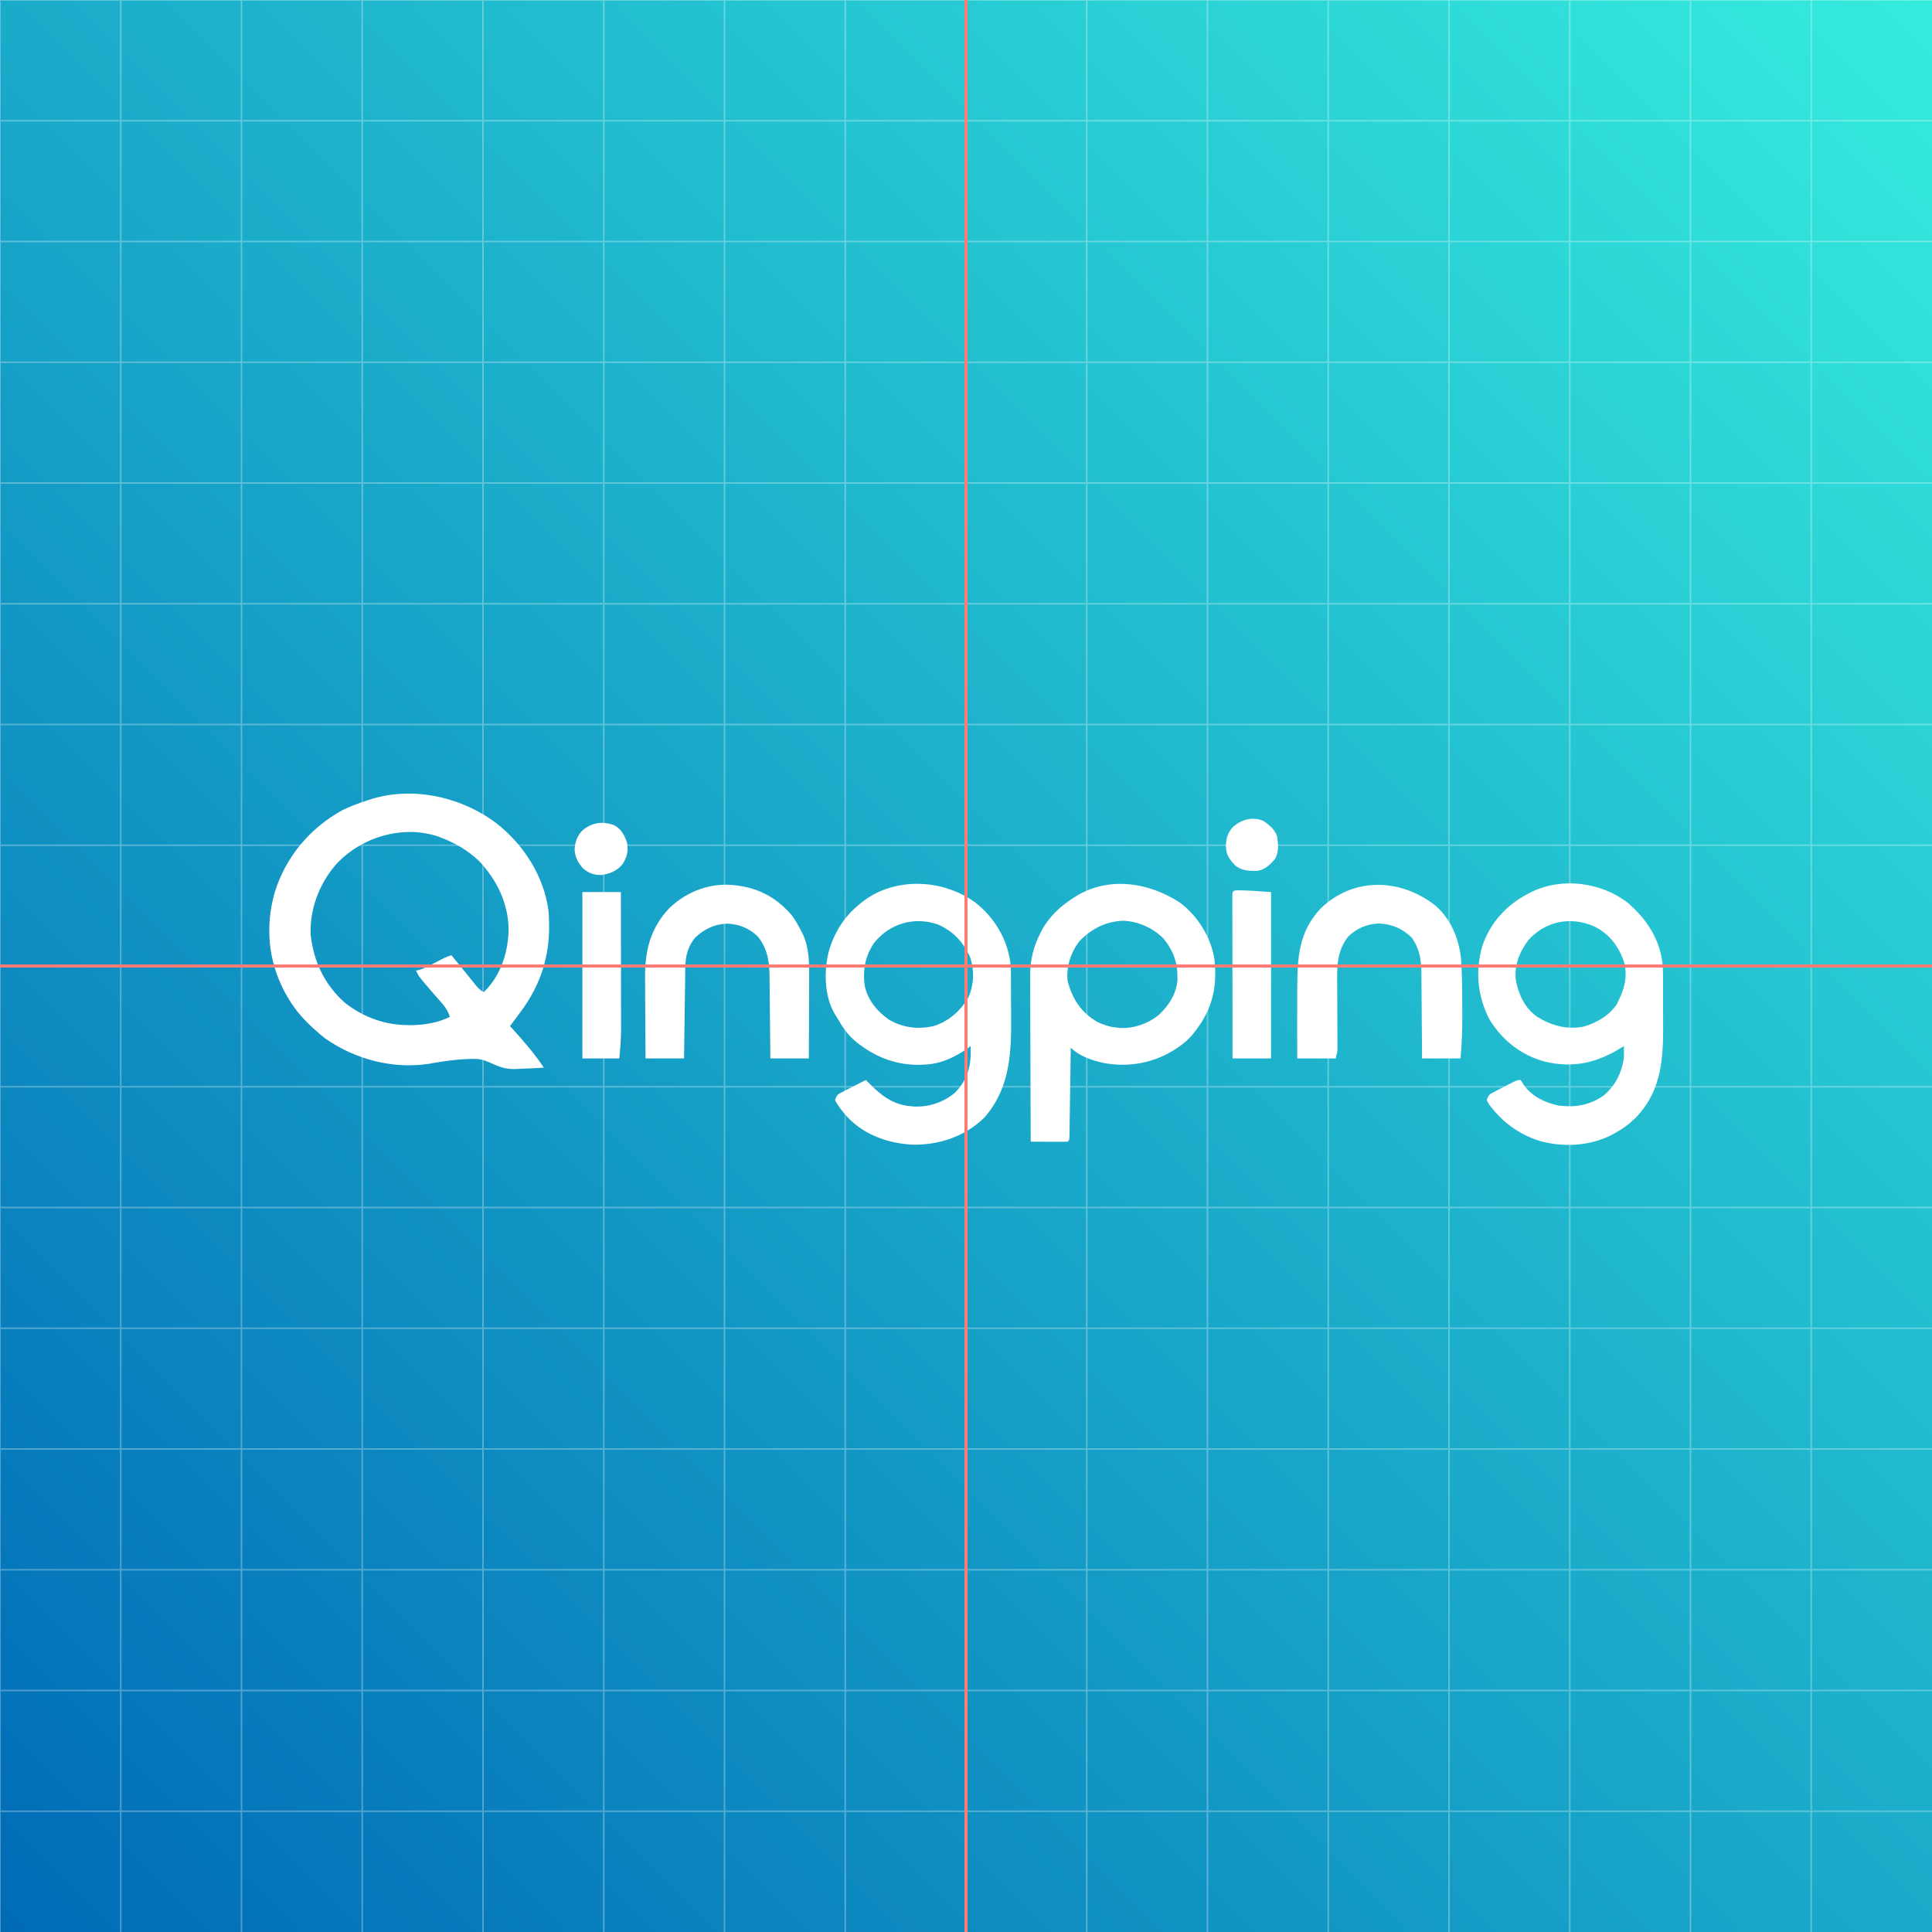
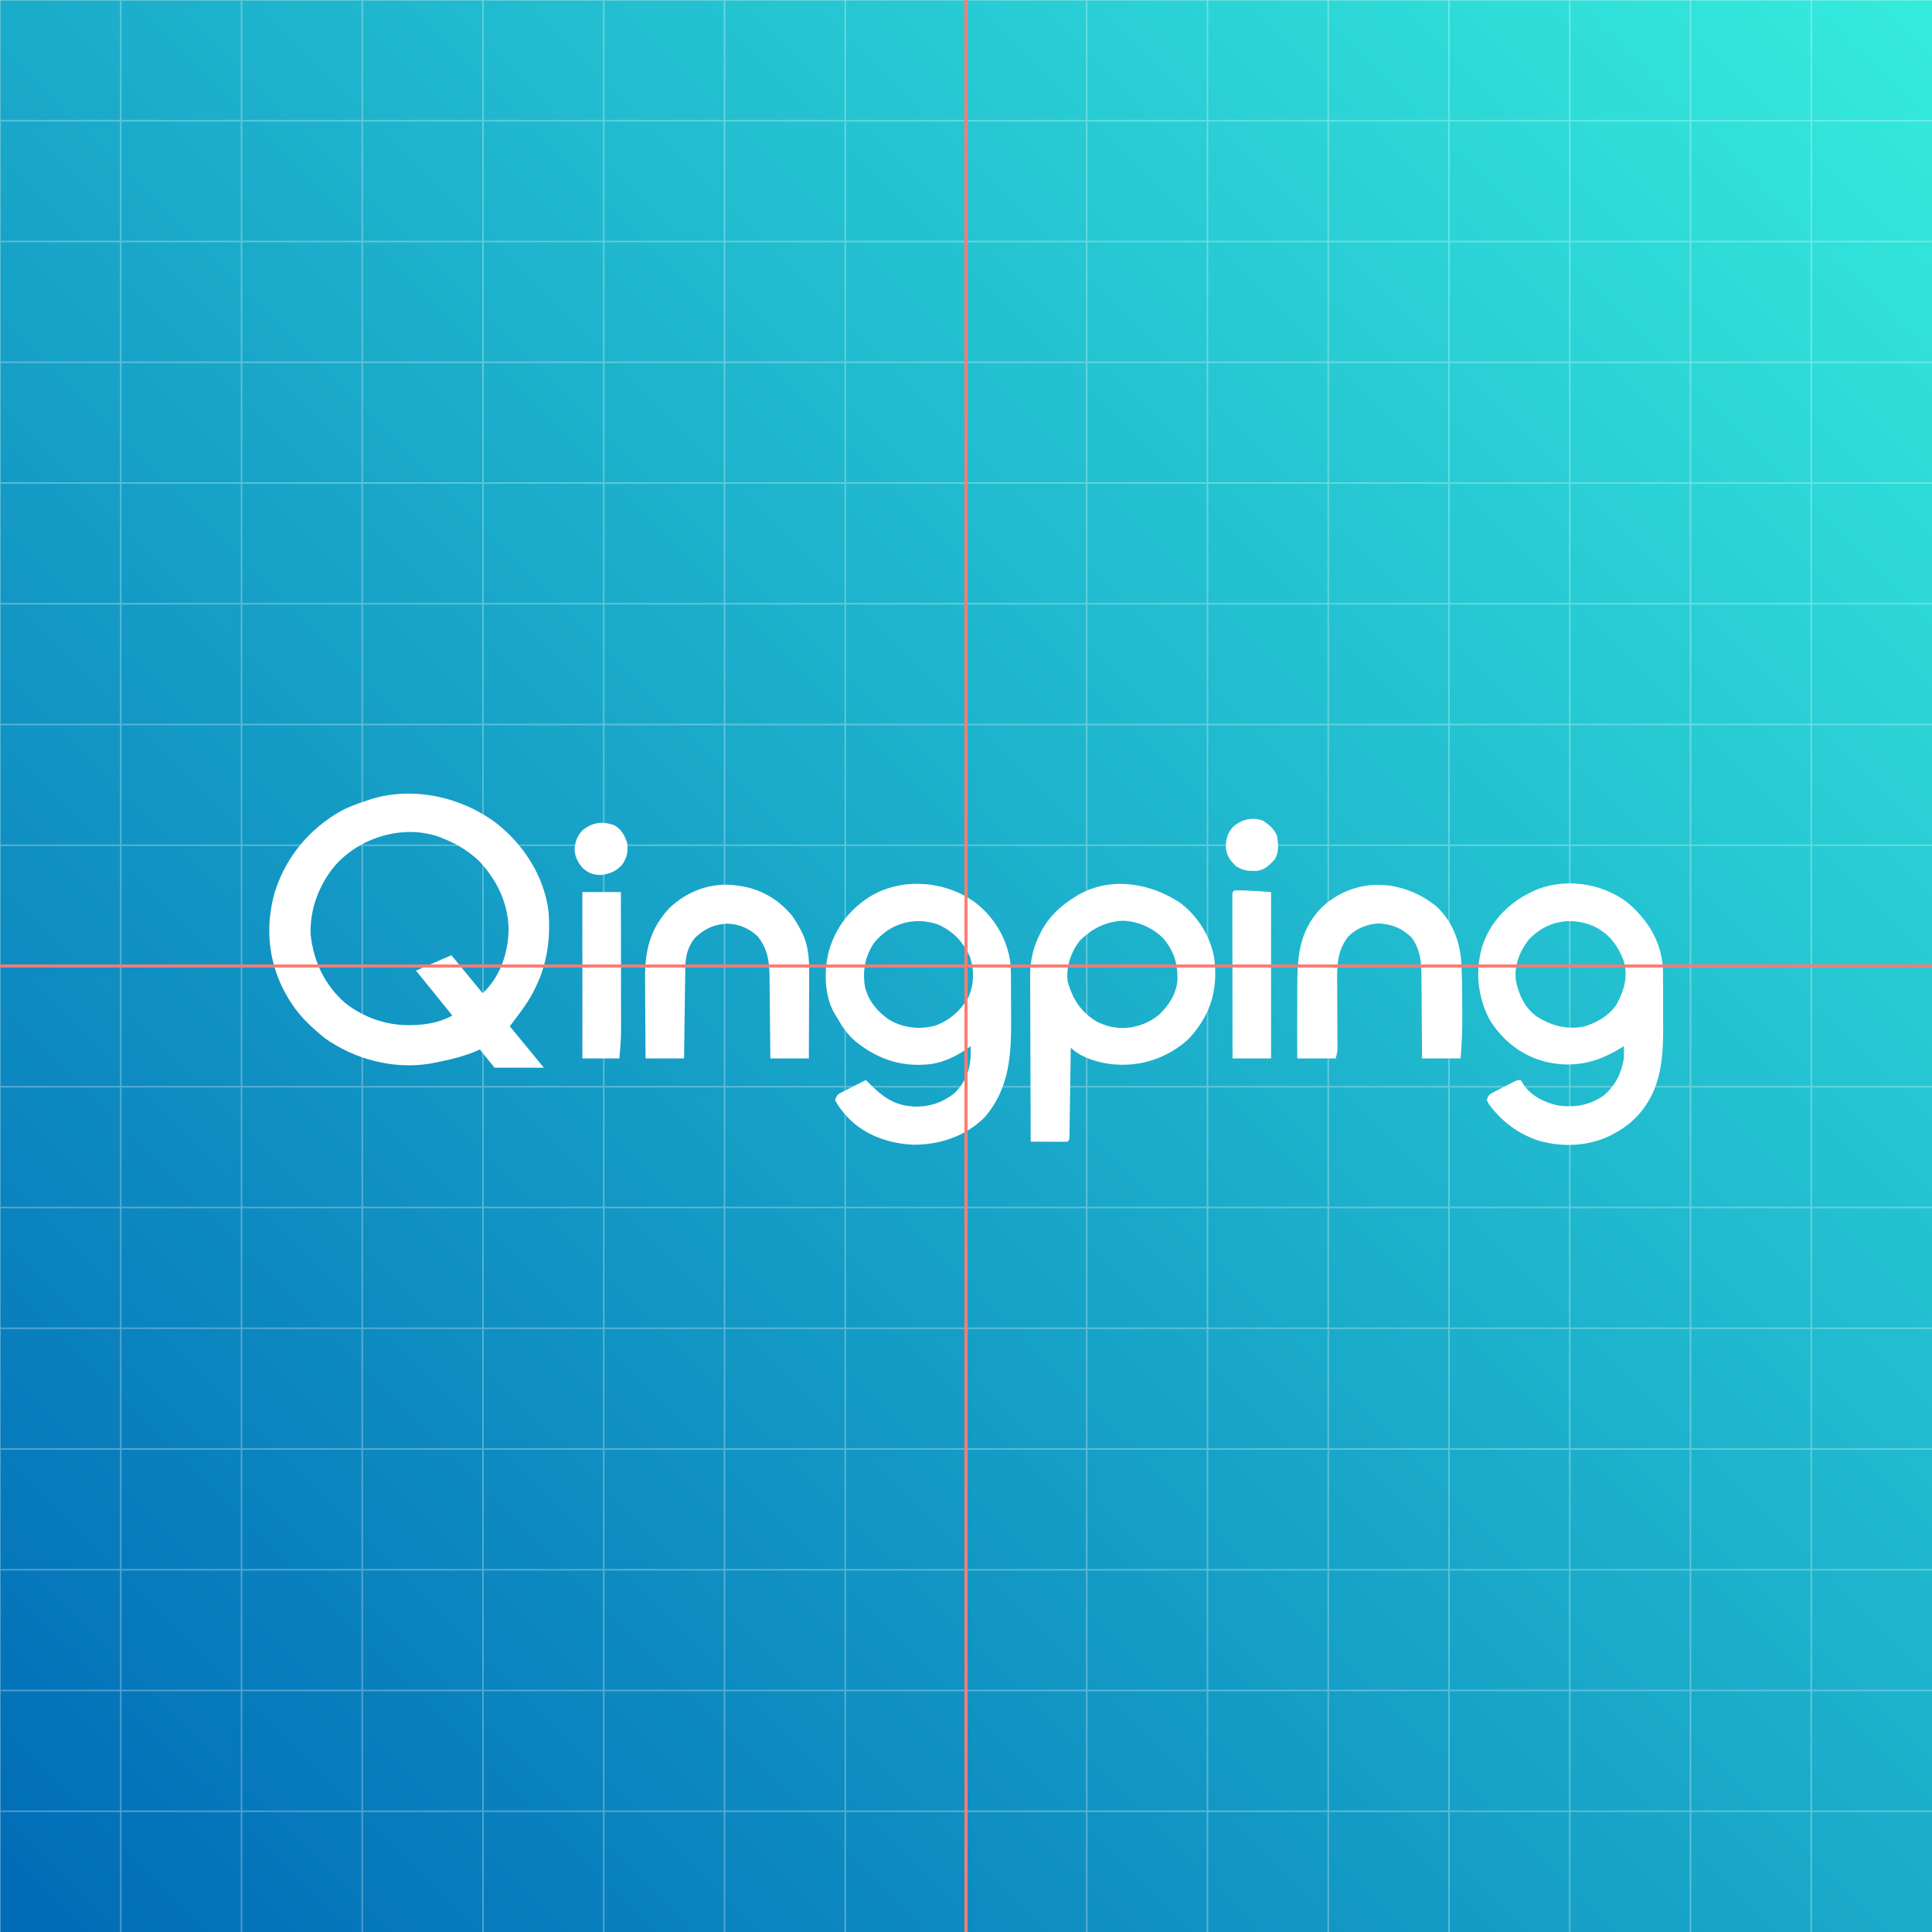
<svg xmlns="http://www.w3.org/2000/svg" width="1254" height="1254" viewBox="0 0 1254 1254" role="img" aria-label="Qingping logo">
  <defs>
    <linearGradient id="qingblue" x1="0%" y1="100%" x2="100%" y2="0%">
      <stop offset="0" stop-color="#006ab7" />
      <stop offset="1" stop-color="#35ecdd" />
    </linearGradient>
  </defs>
  <rect width="1254" height="1254" fill="url(#qingblue)" />
-   <path d="M0 0 C17.799 13.782 31.089 34.345 34.117 56.902 C36.238 82.426 30.675 103.521 15.117 123.902 C14.533 124.689 13.949 125.475 13.348 126.285 C11.948 128.166 10.539 130.038 9.117 131.902 C9.662 132.497 10.208 133.091 10.77 133.703 C18.071 141.729 25.128 149.834 31.117 158.902 C26.744 159.177 22.375 159.375 17.995 159.507 C16.51 159.561 15.026 159.636 13.543 159.732 C0.601 160.548 -4 153.2 -13.5 153.2 C-22 153.2 -30.701 154.107 -40.883 155.902 C-41.56 156.033 -42.236 156.163 -42.934 156.297 C-66.568 160.093 -91.369 153.576 -110.797 139.926 C-113.273 138.016 -115.585 136.023 -117.883 133.902 C-118.334 133.493 -118.784 133.083 -119.249 132.661 C-126.041 126.427 -131.376 120.018 -135.883 111.902 C-136.113 111.491 -136.113 111.491 -137.277 109.41 C-147.921 89.281 -149.77 66.837 -143.563 45.091 C-136.429 22.133 -120.868 3.515 -99.883 -8.098 C-95.035 -10.551 -90.037 -12.404 -84.883 -14.098 C-84.285 -14.306 -83.687 -14.515 -83.071 -14.73 C-55.259 -24.219 -23.229 -17.283 0 0 Z M-104.407 27.705 C-114.855 40.142 -120.889 56.215 -120.262 72.559 C-118.257 90.252 -111.252 104.998 -97.883 116.902 C-85.989 126.176 -71.803 131.304 -56.758 131.277 C-56.351 131.278 -56.351 131.278 -54.289 131.279 C-45.994 131.131 -37.372 129.647 -29.883 125.902 C-31.398 121.016 -34.23 117.887 -37.57 114.152 C-38.655 112.914 -39.739 111.675 -40.82 110.434 C-41.345 109.833 -41.87 109.232 -42.41 108.613 C-49.848 99.972 -49.848 99.972 -51.883 95.902 C-51.301 95.775 -50.719 95.647 -50.119 95.516 C-47.922 94.913 -46.121 94.128 -44.098 93.09 C-43.402 92.737 -42.707 92.383 -41.99 92.02 C-41.274 91.651 -40.558 91.282 -39.82 90.902 C-38.393 90.171 -36.965 89.442 -35.535 88.715 C-34.906 88.391 -34.277 88.068 -33.629 87.734 C-31.883 86.902 -31.883 86.902 -28.883 85.902 C-27.968 87.02 -27.054 88.138 -26.139 89.256 C-25.336 90.237 -24.532 91.218 -23.728 92.199 C-21.602 94.793 -19.484 97.394 -17.387 100.012 C-17.187 100.259 -17.187 100.259 -16.177 101.512 C-15.058 102.902 -13.943 104.295 -12.828 105.688 C-11.226 107.511 -9.979 108.736 -7.883 109.902 C3.081 99.219 7.994 84.129 8.242 69.082 C7.956 52.151 0.774 37.347 -10.66 25.031 C-17.761 18.23 -25.721 13.388 -34.883 9.902 C-35.674 9.583 -36.466 9.263 -37.281 8.934 C-60.717 0.949 -88.301 9.444 -104.407 27.705 Z " fill="#ffffff" transform="translate(321.8828,534.0977)" />
+   <path d="M0 0 C17.799 13.782 31.089 34.345 34.117 56.902 C36.238 82.426 30.675 103.521 15.117 123.902 C14.533 124.689 13.949 125.475 13.348 126.285 C11.948 128.166 10.539 130.038 9.117 131.902 C-2.883 147.602 -22.883 152.422 -40.883 155.902 C-41.56 156.033 -42.236 156.163 -42.934 156.297 C-66.568 160.093 -91.369 153.576 -110.797 139.926 C-113.273 138.016 -115.585 136.023 -117.883 133.902 C-118.334 133.493 -118.784 133.083 -119.249 132.661 C-126.041 126.427 -131.376 120.018 -135.883 111.902 C-136.113 111.491 -136.113 111.491 -137.277 109.41 C-147.921 89.281 -149.77 66.837 -143.563 45.091 C-136.429 22.133 -120.868 3.515 -99.883 -8.098 C-95.035 -10.551 -90.037 -12.404 -84.883 -14.098 C-84.285 -14.306 -83.687 -14.515 -83.071 -14.73 C-55.259 -24.219 -23.229 -17.283 0 0 Z M-104.407 27.705 C-114.855 40.142 -120.889 56.215 -120.262 72.559 C-118.257 90.252 -111.252 104.998 -97.883 116.902 C-85.989 126.176 -71.803 131.304 -56.758 131.277 C-56.351 131.278 -56.351 131.278 -54.289 131.279 C-45.994 131.131 -37.372 129.647 -29.883 125.902 C-21.565 121.743 -14.548 116.397 -7.883 109.902 C3.081 99.219 7.994 84.129 8.242 69.082 C7.956 52.151 0.774 37.347 -10.66 25.031 C-17.761 18.23 -25.721 13.388 -34.883 9.902 C-35.674 9.583 -36.466 9.263 -37.281 8.934 C-60.717 0.949 -88.301 9.444 -104.407 27.705 Z  M-51.883 95.902 L-28.883 85.902 L31.117 158.902 L-0.883 158.902 Z" fill="#ffffff" transform="translate(321.8828,534.0977)" />
  <path d="M0 0 C4.07 2.655 7.607 5.609 9.152 10.246 C9.814 15.322 10.33 20.179 7.73 24.742 C4.327 28.705 1.133 31.867 -4.215 32.547 C-9.51 32.572 -13.364 32.374 -17.848 29.246 C-21.743 25.277 -23.995 22.227 -24.16 16.559 C-24.102 11.499 -23.068 8.152 -19.848 4.246 C-14.458 -0.749 -7.117 -2.904 0 0 Z " fill="#ffffff" transform="translate(819.8477,532.7539)" />
  <path d="M0 0 C4.413 2.551 6.62 6.56 8.152 11.32 C9.046 16.684 8.203 20.744 5.152 25.32 C1.46 29.72 -2.705 31.348 -8.32 32.227 C-13.085 32.403 -16.779 31.115 -20.383 27.988 C-23.696 24.327 -25.798 20.425 -25.879 15.375 C-25.51 10.527 -24.205 6.879 -20.848 3.32 C-14.442 -1.928 -7.788 -2.865 0 0 Z " fill="#ffffff" transform="translate(398.8477,535.6797)" />
  <path d="M0 0 C12.277 9.512 20.596 23.485 22.698 38.914 C23.16 43.926 23.091 48.965 23.107 53.994 C23.109 54.302 23.109 54.302 23.116 55.857 C23.131 59.116 23.14 62.375 23.144 65.635 C23.149 68.298 23.162 70.96 23.185 73.623 C23.387 97.678 22.577 120.412 5.795 139.557 C-6.563 151.665 -23.007 157.212 -40.096 157.15 C-55.9 156.505 -71.873 151.075 -82.913 139.337 C-86.057 135.851 -88.993 132.37 -91.096 128.15 C-89.882 124.51 -89.152 124.358 -85.842 122.67 C-84.988 122.228 -84.134 121.787 -83.254 121.332 C-82.356 120.88 -81.458 120.428 -80.533 119.963 C-79.632 119.499 -78.73 119.036 -77.801 118.559 C-75.57 117.414 -73.335 116.278 -71.096 115.15 C-70.721 115.526 -70.721 115.526 -68.826 117.428 C-61.013 125.224 -53.546 131.176 -42.096 132.15 C-41.467 132.214 -40.838 132.277 -40.19 132.342 C-30.351 132.894 -20.5 129.601 -13.033 123.205 C-5.166 114.862 -2.816 106.429 -3.026 95.311 C-3.049 94.598 -3.072 93.885 -3.096 93.15 C-3.595 93.526 -4.094 93.901 -4.608 94.287 C-12.937 100.224 -22.713 104.848 -33.096 105.15 C-33.777 105.189 -34.457 105.228 -35.158 105.268 C-49.941 105.743 -63.37 101.044 -75.096 92.15 C-75.784 91.639 -76.473 91.127 -77.182 90.6 C-82.921 85.993 -86.463 80.49 -90.096 74.15 C-90.297 73.833 -90.297 73.833 -91.315 72.229 C-98.095 60.619 -98.341 44.702 -95.26 32.01 C-90.759 15.879 -81.061 3.559 -66.737 -4.936 C-45.908 -16.444 -18.969 -13.872 0 0 Z M-65.815 26.221 C-71.673 35.044 -73.359 44.366 -71.67 54.775 C-69.358 63.854 -63.745 70.617 -56.143 75.936 C-47.015 81.353 -36.686 82.513 -26.451 79.959 C-17.016 76.72 -9.804 70.341 -4.713 61.842 C-0.791 53.491 -0.546 43.501 -3.658 34.838 C-8.156 25.26 -14.742 18.252 -24.541 14.119 C-39.858 8.933 -55.667 13.536 -65.815 26.221 Z " fill="#ffffff" transform="translate(633.0959,585.8496)" />
  <path d="M0 0 C11.675 8.694 20.262 22.51 22.462 37.016 C24.334 54.631 21.152 69.009 10.18 83.152 C9.808 83.638 9.437 84.123 9.054 84.623 C6.139 88.299 3.052 91.08 -0.82 93.715 C-1.383 94.099 -1.945 94.483 -2.525 94.879 C-16.543 104.106 -33.314 107.266 -49.758 104.027 C-57.137 102.433 -65.406 99.566 -70.82 94.152 C-70.831 94.902 -70.841 95.651 -70.852 96.423 C-70.949 103.472 -71.052 110.521 -71.16 117.57 C-71.215 121.194 -71.268 124.818 -71.318 128.442 C-71.365 131.937 -71.418 135.432 -71.473 138.927 C-71.494 140.263 -71.512 141.599 -71.529 142.935 C-71.553 144.8 -71.583 146.666 -71.615 148.531 C-71.623 149.063 -71.623 149.063 -71.662 151.754 C-71.82 154.152 -71.82 154.152 -72.82 155.152 C-74.601 155.24 -76.385 155.259 -78.168 155.25 C-79.248 155.247 -80.327 155.244 -81.439 155.24 C-82.576 155.232 -83.712 155.223 -84.883 155.215 C-86.023 155.21 -87.163 155.206 -88.338 155.201 C-91.165 155.189 -93.993 155.173 -96.82 155.152 C-96.891 140.087 -96.943 125.023 -96.976 109.958 C-96.991 102.962 -97.012 95.966 -97.047 88.97 C-97.077 82.868 -97.096 76.766 -97.103 70.664 C-97.106 67.437 -97.116 64.21 -97.138 60.983 C-97.162 57.369 -97.162 53.756 -97.161 50.141 C-97.166 49.614 -97.166 49.614 -97.194 46.946 C-97.154 37.406 -95.043 28.594 -90.695 20.09 C-90.396 19.503 -90.097 18.915 -89.788 18.31 C-84.641 8.671 -77.095 1.833 -67.82 -3.848 C-67.211 -4.236 -66.601 -4.624 -65.973 -5.023 C-44.772 -17.092 -19.523 -12.79 0 0 Z M-65.215 25.059 C-70.849 32.407 -73.96 41.907 -72.82 51.152 C-69.65 62.717 -64.067 71.419 -53.445 77.516 C-49.309 79.437 -45.393 80.763 -40.82 81.152 C-40.263 81.216 -39.707 81.279 -39.133 81.344 C-30.091 81.928 -20.339 78.495 -13.461 72.715 C-7.022 66.583 -2.329 59.302 -1.582 50.27 C-1.333 39.394 -3.81 31.613 -10.773 23.191 C-17.603 16.388 -27.134 12.138 -36.758 11.777 C-47.973 12.177 -57.512 17.021 -65.215 25.059 Z " fill="#ffffff" transform="translate(765.8203,585.8477)" />
  <path d="M0 0 C12.721 10.98 21.226 24.371 22.634 41.395 C22.792 45.183 22.792 48.968 22.781 52.758 C22.786 54.16 22.791 55.561 22.797 56.963 C22.806 59.885 22.804 62.806 22.794 65.727 C22.785 68.689 22.791 71.649 22.814 74.611 C22.996 98.383 22.884 120.473 5.594 138.835 C1.587 142.898 -2.649 146.159 -7.652 148.93 C-7.98 149.117 -7.98 149.117 -9.637 150.066 C-24.095 157.845 -41.65 158.842 -57.36 154.453 C-70.717 150.319 -82.063 141.892 -90.277 130.555 C-90.731 129.688 -91.185 128.822 -91.652 127.93 C-90.446 124.312 -89.744 124.147 -86.469 122.449 C-85.624 122.008 -84.779 121.566 -83.908 121.111 C-83.019 120.66 -82.131 120.208 -81.215 119.742 C-80.33 119.279 -79.445 118.815 -78.533 118.338 C-71.943 114.93 -71.943 114.93 -69.652 114.93 C-68.75 116.215 -68.75 116.215 -67.715 117.992 C-62.436 125.601 -53.699 129.724 -44.82 131.551 C-33.942 132.852 -24.832 131.262 -15.652 124.93 C-8.167 118.5 -4.241 110.6 -2.652 100.93 C-2.59 99.493 -2.565 98.055 -2.59 96.617 C-2.599 95.92 -2.608 95.222 -2.617 94.504 C-2.629 93.984 -2.64 93.465 -2.652 92.93 C-3.27 93.316 -3.887 93.703 -4.523 94.102 C-20.265 103.781 -35.382 107.324 -53.613 103.082 C-69.16 98.963 -81.133 89.563 -89.652 76.055 C-97.545 61.157 -99.274 44.546 -94.625 28.273 C-89.683 13.103 -78.759 1.13 -64.652 -6.07 C-63.901 -6.46 -63.149 -6.849 -62.375 -7.25 C-42.543 -16.8 -17.192 -13.419 0 0 Z M-64.73 24.258 C-70.604 32.105 -74.06 41.047 -72.652 50.93 C-70.573 60.163 -66.954 68.078 -59.152 73.746 C-49.735 79.562 -40.053 82.386 -28.902 80.305 C-20.62 78.029 -11.796 72.966 -7.18 65.57 C-2.391 56.356 0.268 47.626 -2.84 37.367 C-6.56 27.419 -12.62 19.572 -22.34 15.055 C-37.46 8.596 -53.643 11.836 -64.73 24.258 Z " fill="#ffffff" transform="translate(1056.652,586.0703)" />
  <path d="M0 0 C0.348 0.047 0.348 0.047 2.106 0.285 C16.046 2.35 27.23 8.85 36.336 19.699 C38.513 22.771 40.337 25.907 42.062 29.25 C42.349 29.799 42.635 30.347 42.931 30.913 C47.657 40.68 47.463 51.129 47.383 61.727 C47.379 63.192 47.376 64.657 47.374 66.123 C47.367 69.947 47.347 73.77 47.325 77.594 C47.304 81.509 47.295 85.425 47.285 89.34 C47.264 96.997 47.229 104.655 47.188 112.312 C38.938 112.312 30.688 112.312 22.188 112.312 C22.173 110.385 22.158 108.458 22.143 106.473 C22.093 100.082 22.026 93.692 21.952 87.302 C21.907 83.43 21.868 79.559 21.841 75.687 C21.815 71.946 21.774 68.205 21.724 64.463 C21.708 63.041 21.696 61.619 21.69 60.196 C21.64 49.86 20.668 41.7 14.188 33.312 C8.558 27.844 1.991 25.091 -5.812 24.812 C-13.978 25.124 -20.306 28.115 -26.309 33.602 C-31.472 39.476 -32.914 46.116 -33.018 53.733 C-33.023 54.051 -33.023 54.051 -33.048 55.656 C-33.079 57.745 -33.104 59.833 -33.129 61.922 C-33.149 63.373 -33.17 64.825 -33.192 66.277 C-33.247 70.091 -33.296 73.905 -33.345 77.719 C-33.395 81.613 -33.451 85.508 -33.506 89.402 C-33.613 97.039 -33.714 104.676 -33.812 112.312 C-42.062 112.312 -50.312 112.312 -58.812 112.312 C-58.881 104.079 -58.936 95.846 -58.968 87.613 C-58.983 83.788 -59.005 79.964 -59.039 76.14 C-59.072 72.437 -59.089 68.735 -59.097 65.033 C-59.103 63.632 -59.113 62.231 -59.13 60.83 C-59.331 42.918 -56.006 28.009 -43.211 14.598 C-31.635 3.568 -15.972 -2.171 0 0 Z " fill="#ffffff" transform="translate(477.8125,574.6875)" />
  <path d="M0 0 C10.765 9.873 15.742 23.65 16.375 37.875 C16.417 38.809 16.458 39.744 16.501 40.707 C16.867 50.095 16.922 59.481 16.938 68.875 C16.939 69.246 16.939 69.246 16.945 71.126 C16.971 80.418 16.65 89.557 15.812 98.812 C7.562 98.812 -0.688 98.812 -9.188 98.812 C-9.197 96.83 -9.206 94.848 -9.216 92.805 C-9.25 86.227 -9.305 79.649 -9.371 73.072 C-9.411 69.087 -9.443 65.102 -9.458 61.117 C-9.474 57.265 -9.508 53.414 -9.556 49.563 C-9.571 48.099 -9.579 46.636 -9.579 45.172 C-9.59 35.861 -10.313 28.412 -15.758 20.543 C-21.859 14.488 -28.47 11.693 -37.062 11.188 C-44.742 11.484 -51.722 14.367 -57.203 19.816 C-64.931 29.701 -64.337 40.534 -64.25 52.582 C-64.246 53.793 -64.242 55.003 -64.239 56.214 C-64.227 60.018 -64.208 63.821 -64.188 67.625 C-64.164 72.054 -64.143 76.484 -64.132 80.913 C-64.125 82.677 -64.113 84.441 -64.1 86.205 C-64.097 87.276 -64.093 88.348 -64.09 89.452 C-64.087 89.923 -64.087 89.923 -64.074 92.304 C-64.188 94.812 -64.188 94.812 -65.188 98.812 C-73.438 98.812 -81.688 98.812 -90.188 98.812 C-90.248 84.812 -90.253 70.813 -90.188 56.812 C-90.185 56.025 -90.182 55.238 -90.179 54.427 C-90.096 34.069 -89.678 17.149 -74.938 1.41 C-53.517 -19.221 -22.688 -18.202 0 0 Z " fill="#ffffff" transform="translate(932.1875,588.1875)" />
  <path d="M0 0 C7.484 0.024 14.681 0.595 22.207 1.133 C22.207 36.773 22.207 72.413 22.207 109.133 C13.957 109.133 5.707 109.133 -2.793 109.133 C-2.816 95.069 -2.834 81.004 -2.845 66.94 C-2.85 60.41 -2.857 53.881 -2.868 47.351 C-2.878 41.661 -2.885 35.972 -2.887 30.282 C-2.888 27.268 -2.891 24.254 -2.899 21.24 C-2.907 17.88 -2.907 14.52 -2.906 11.16 C-2.91 10.154 -2.914 9.148 -2.917 8.111 C-2.916 7.201 -2.915 6.291 -2.913 5.353 C-2.914 4.955 -2.914 4.955 -2.916 2.943 C-2.749 0.489 -2.453 0.182 0 0 Z " fill="#ffffff" transform="translate(802.793,577.8672)" />
  <path d="M0 0 C8.25 0 16.5 0 25 0 C25.023 12.457 25.041 24.914 25.052 37.372 C25.057 43.157 25.064 48.942 25.075 54.727 C25.086 60.316 25.092 65.906 25.095 71.495 C25.097 73.621 25.1 75.747 25.106 77.873 C25.113 80.864 25.114 83.856 25.114 86.847 C25.117 87.714 25.121 88.582 25.124 89.476 C25.114 95.759 24.575 101.677 24 108 C16.08 108 8.16 108 0 108 C0 72.36 0 36.72 0 0 Z " fill="#ffffff" transform="translate(378,579)" />
  <g id="alignment-guides" fill="none" pointer-events="none">
    <path d="M0 0V1254 M78.375 0V1254 M156.75 0V1254 M235.125 0V1254 M313.5 0V1254 M391.875 0V1254 M470.25 0V1254 M548.625 0V1254 M627 0V1254 M705.375 0V1254 M783.75 0V1254 M862.125 0V1254 M940.5 0V1254 M1018.875 0V1254 M1097.25 0V1254 M1175.625 0V1254 M0 0H1254 M0 78.375H1254 M0 156.75H1254 M0 235.125H1254 M0 313.5H1254 M0 391.875H1254 M0 470.25H1254 M0 548.625H1254 M0 627H1254 M0 705.375H1254 M0 783.75H1254 M0 862.125H1254 M0 940.5H1254 M0 1018.875H1254 M0 1097.25H1254 M0 1175.625H1254" stroke="#ffffff" stroke-opacity="0.3" stroke-width="1" />
    <path d="M627 0V1254 M0 627H1254" stroke="#ff7b73" stroke-width="2" />
  </g>
</svg>
